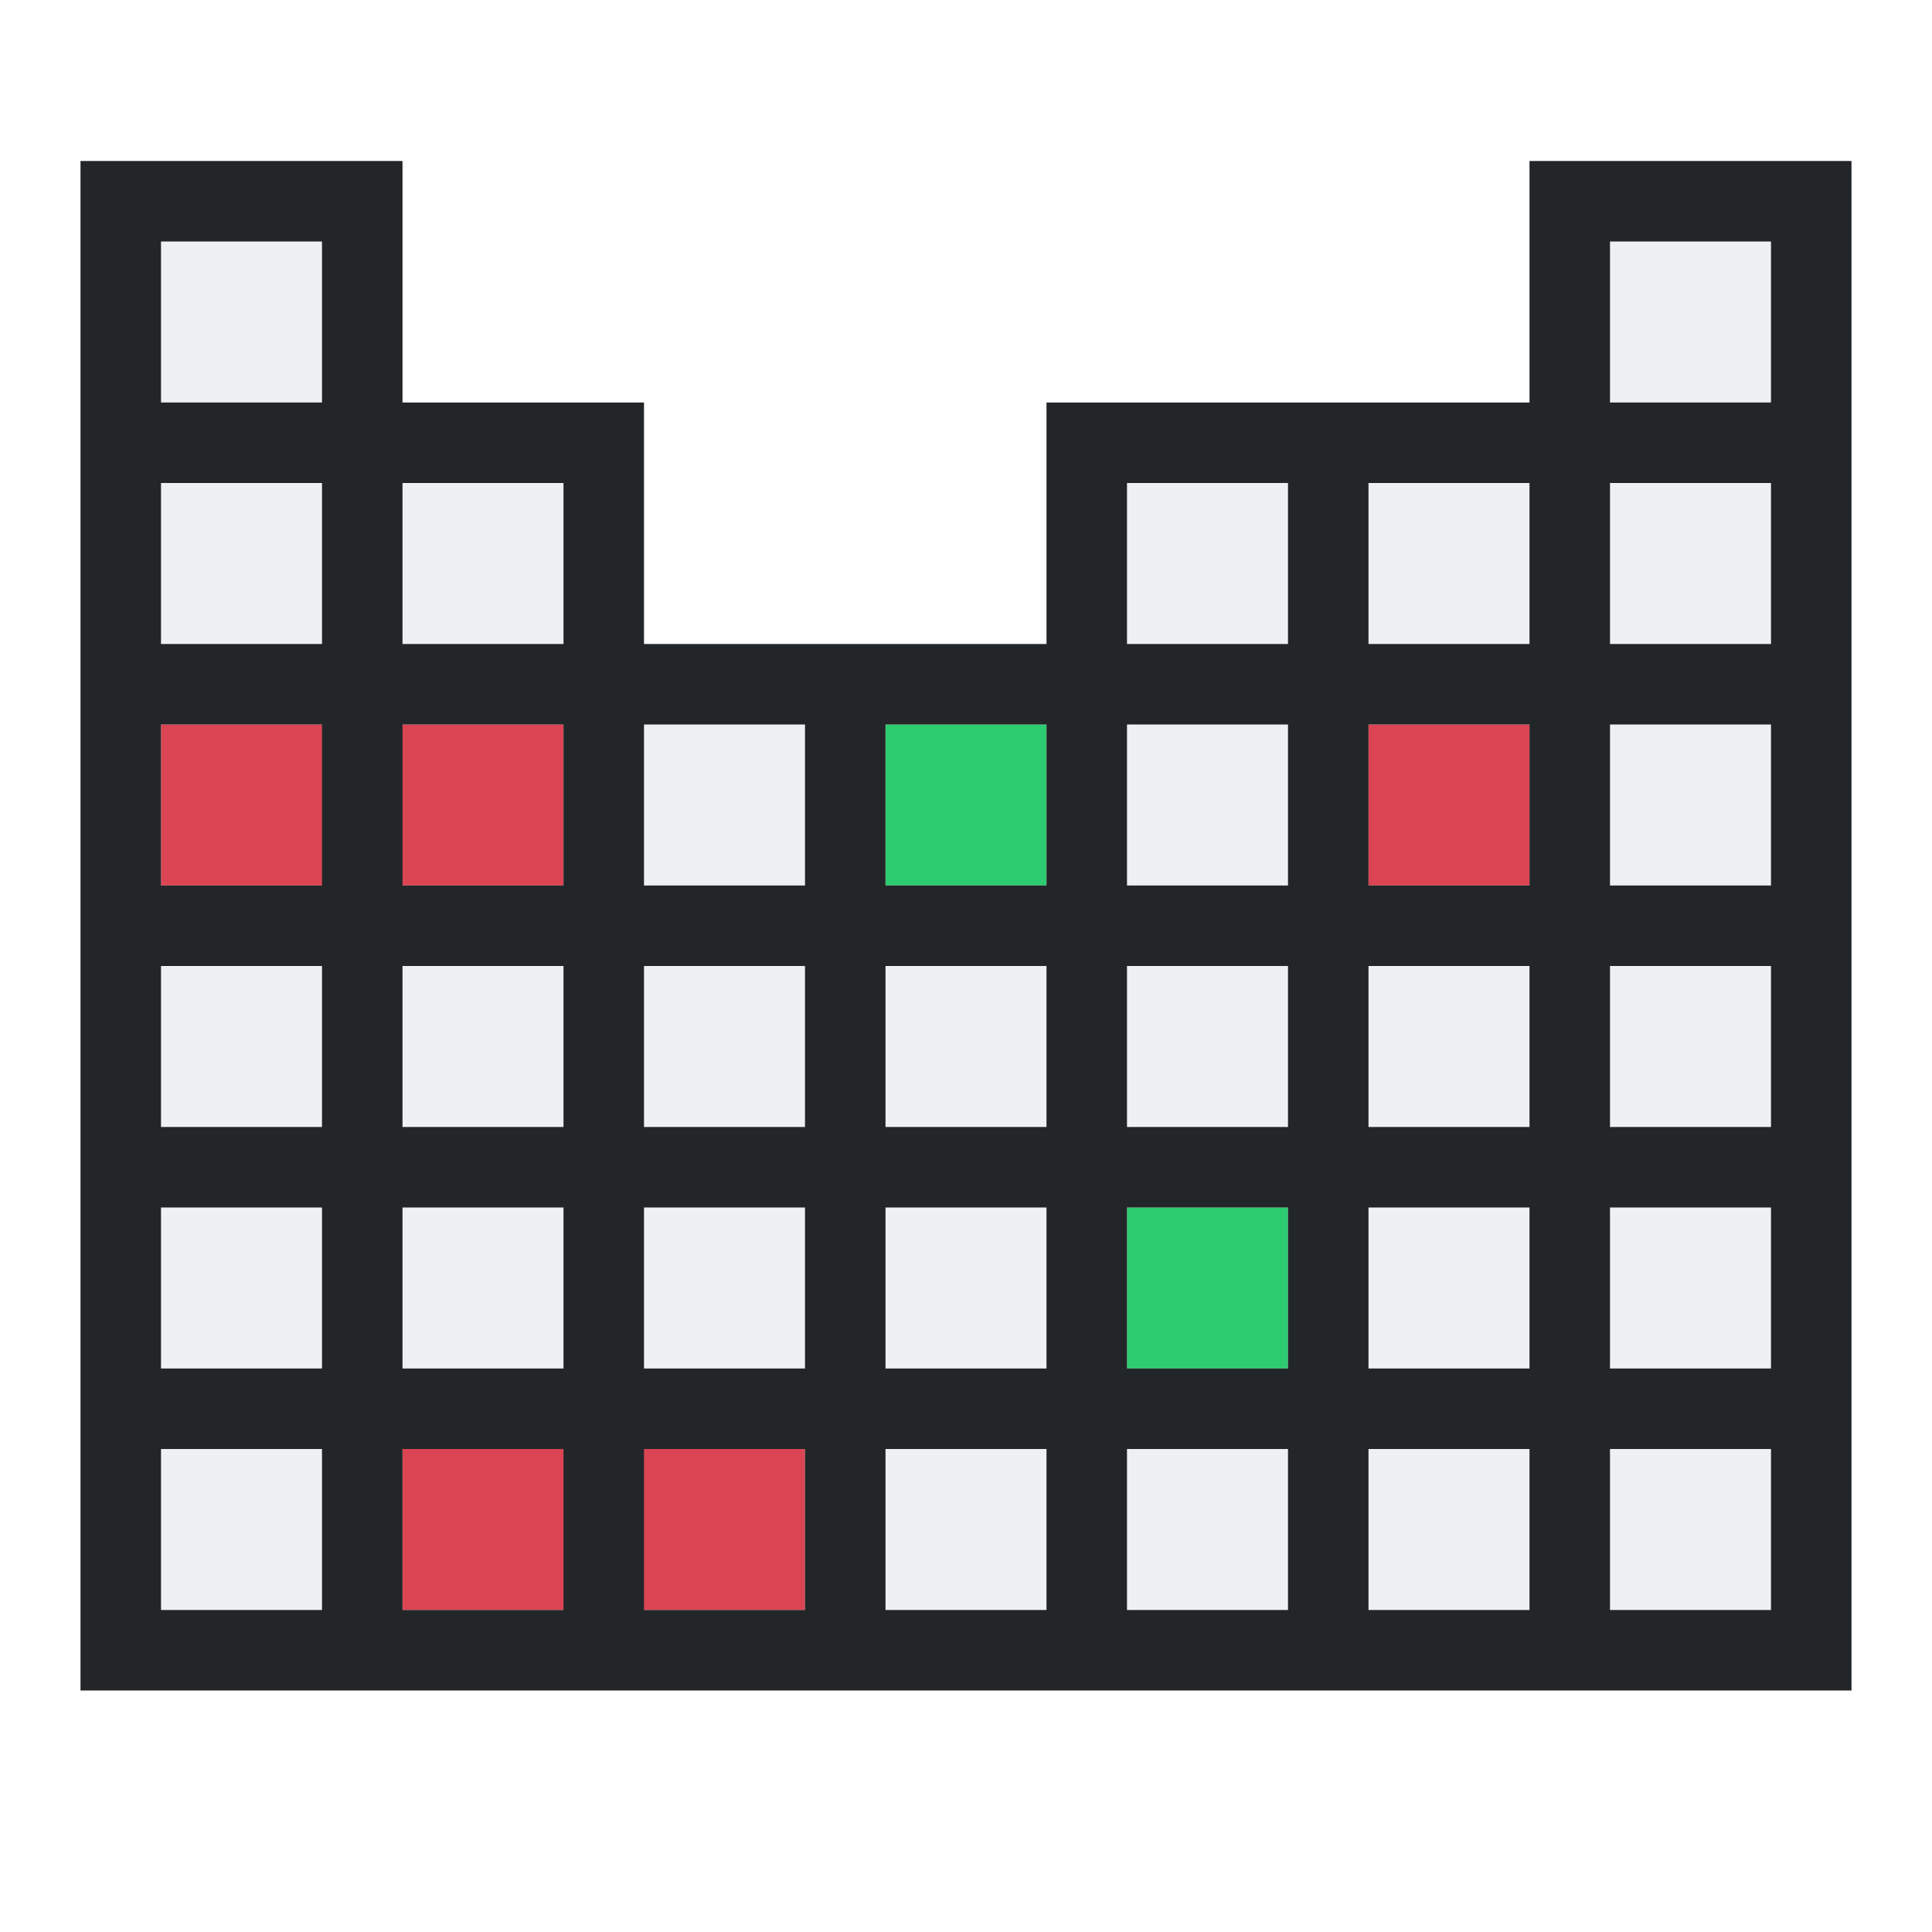
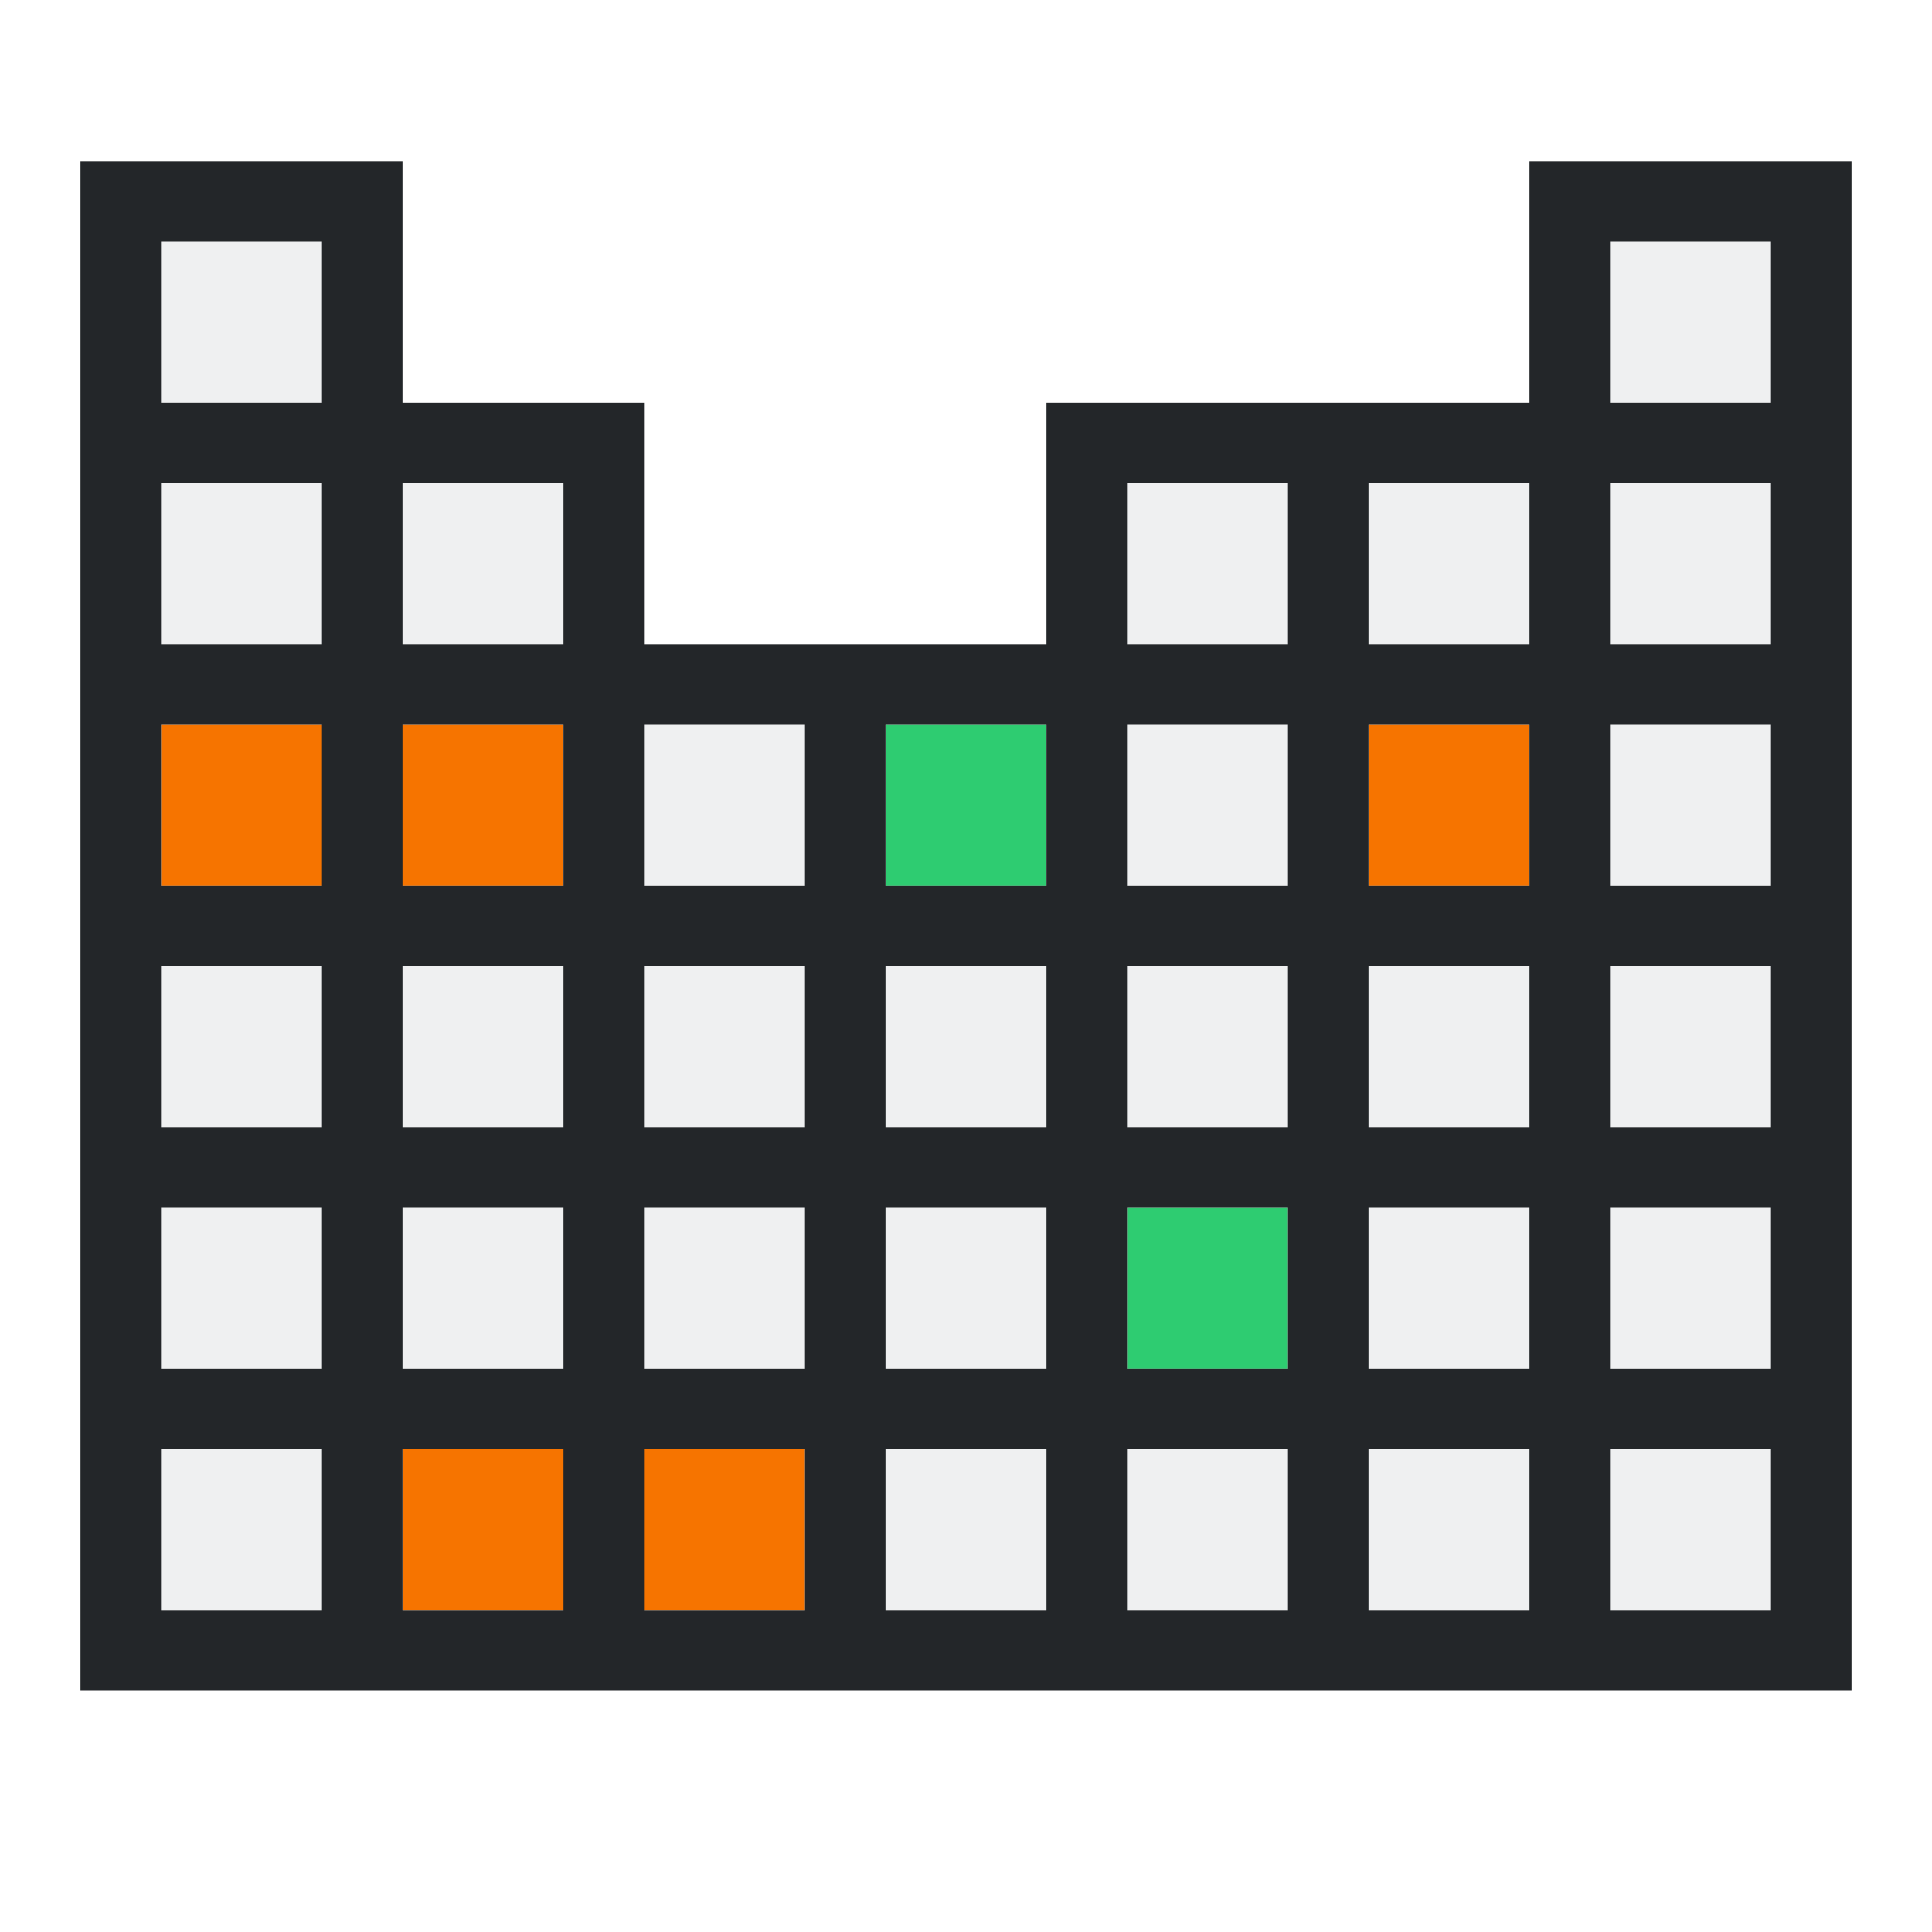
<svg xmlns="http://www.w3.org/2000/svg" id="SVGRoot" version="1.1" viewBox="0 0 48 48">
  <path d="m3 5v36h42v-36h-6v6h-12v6h-12v-6h-6v-6z" fill="#eff0f1" />
-   <g fill="#da4453">
+   <g fill="#f67400">
    <rect x="4" y="18" width="10" height="4" style="paint-order:normal" />
    <rect x="22" y="18" width="4" height="4" style="paint-order:normal" fill="#2ecc71" />
    <rect x="34" y="18" width="4" height="4" style="paint-order:normal" />
    <rect x="10" y="36" width="10" height="4" style="paint-order:normal" />
    <rect x="28" y="30" width="4" height="4" style="paint-order:normal" fill="#2ecc71" />
  </g>
  <path d="m2 4v38h44v-38h-8v6h-12v6h-10v-6h-6v-6zm2 2h4v4h-4zm36 0h4v4h-4zm-36 6h4v4h-4zm6 0h4v4h-4zm18 0h4v4h-4zm6 0h4v4h-4zm6 0h4v4h-4zm-36 6h4v4h-4zm6 0h4v4h-4zm6 0h4v4h-4zm6 0h4v4h-4zm6 0h4v4h-4zm6 0h4v4h-4zm6 0h4v4h-4zm-36 6h4v4h-4zm6 0h4v4h-4zm6 0h4v4h-4zm6 0h4v4h-4zm6 0h4v4h-4zm6 0h4v4h-4zm6 0h4v4h-4zm-36 6h4v4h-4zm6 0h4v4h-4zm6 0h4v4h-4zm6 0h4v4h-4zm6 0h4v4h-4zm6 0h4v4h-4zm6 0h4v4h-4zm-36 6h4v4h-4zm6 0h4v4h-4zm6 0h4v4h-4zm6 0h4v4h-4zm6 0h4v4h-4zm6 0h4v4h-4zm6 0h4v4h-4z" fill="#232629" />
</svg>
